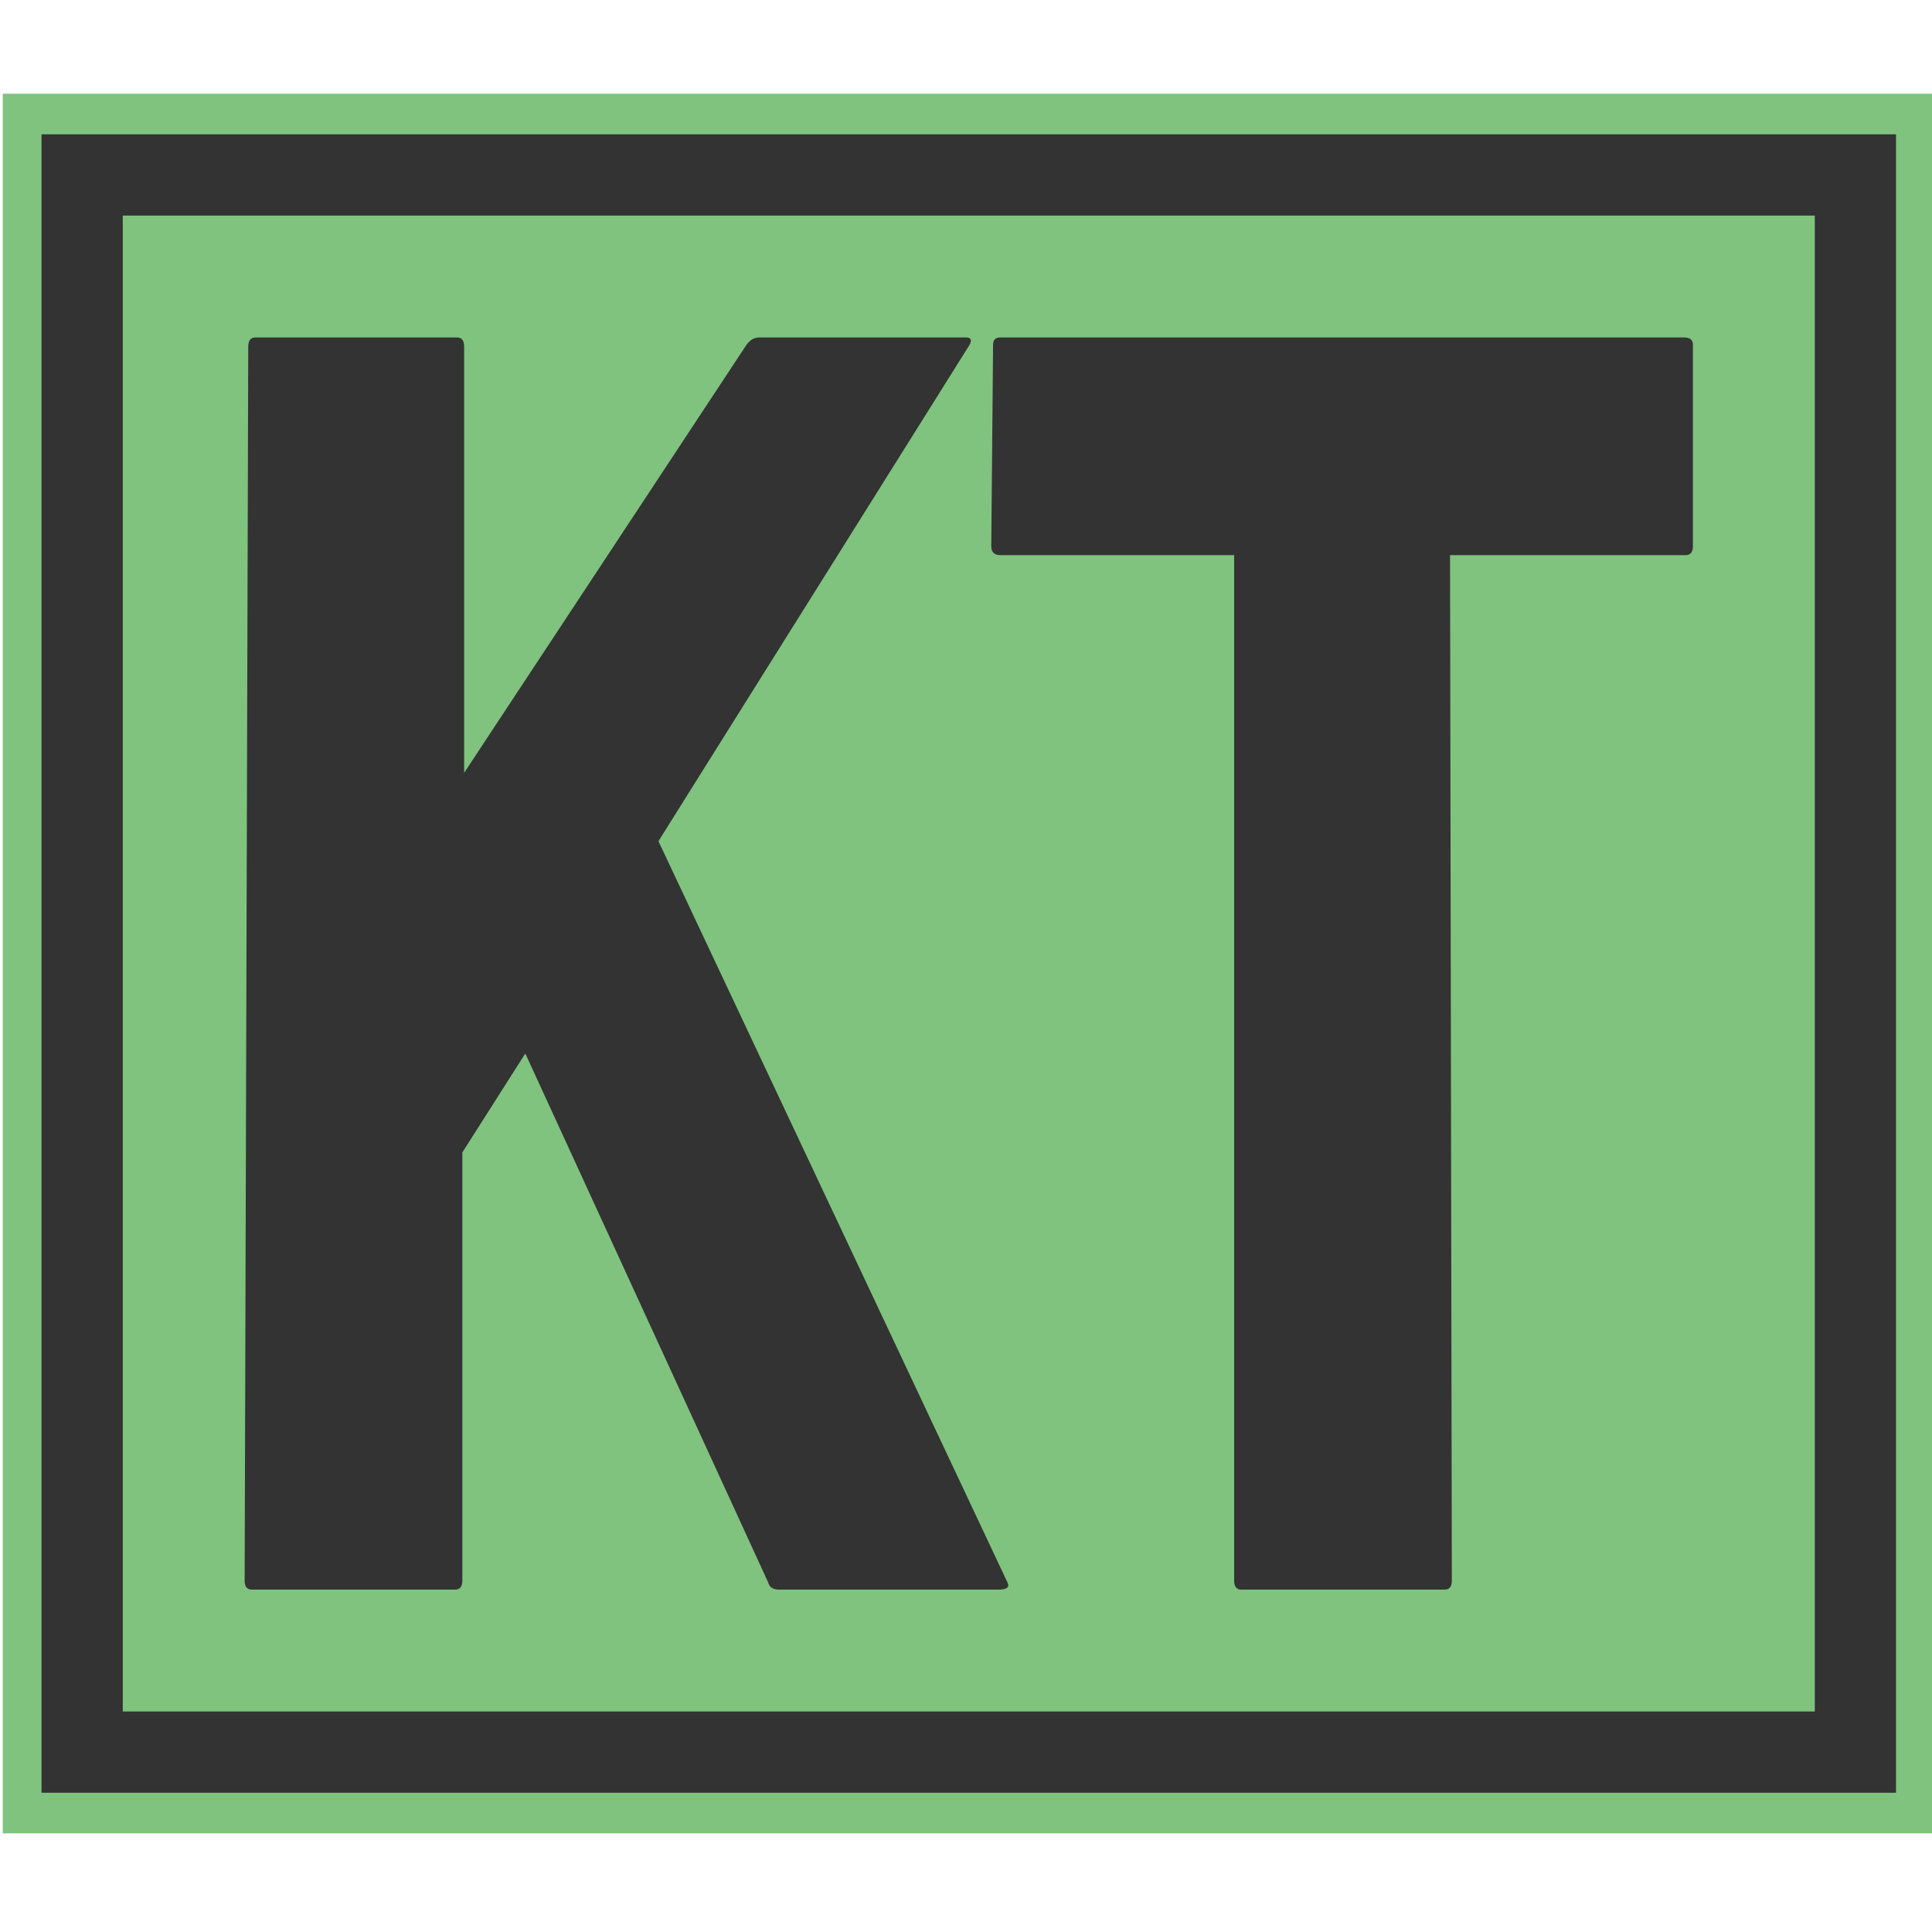
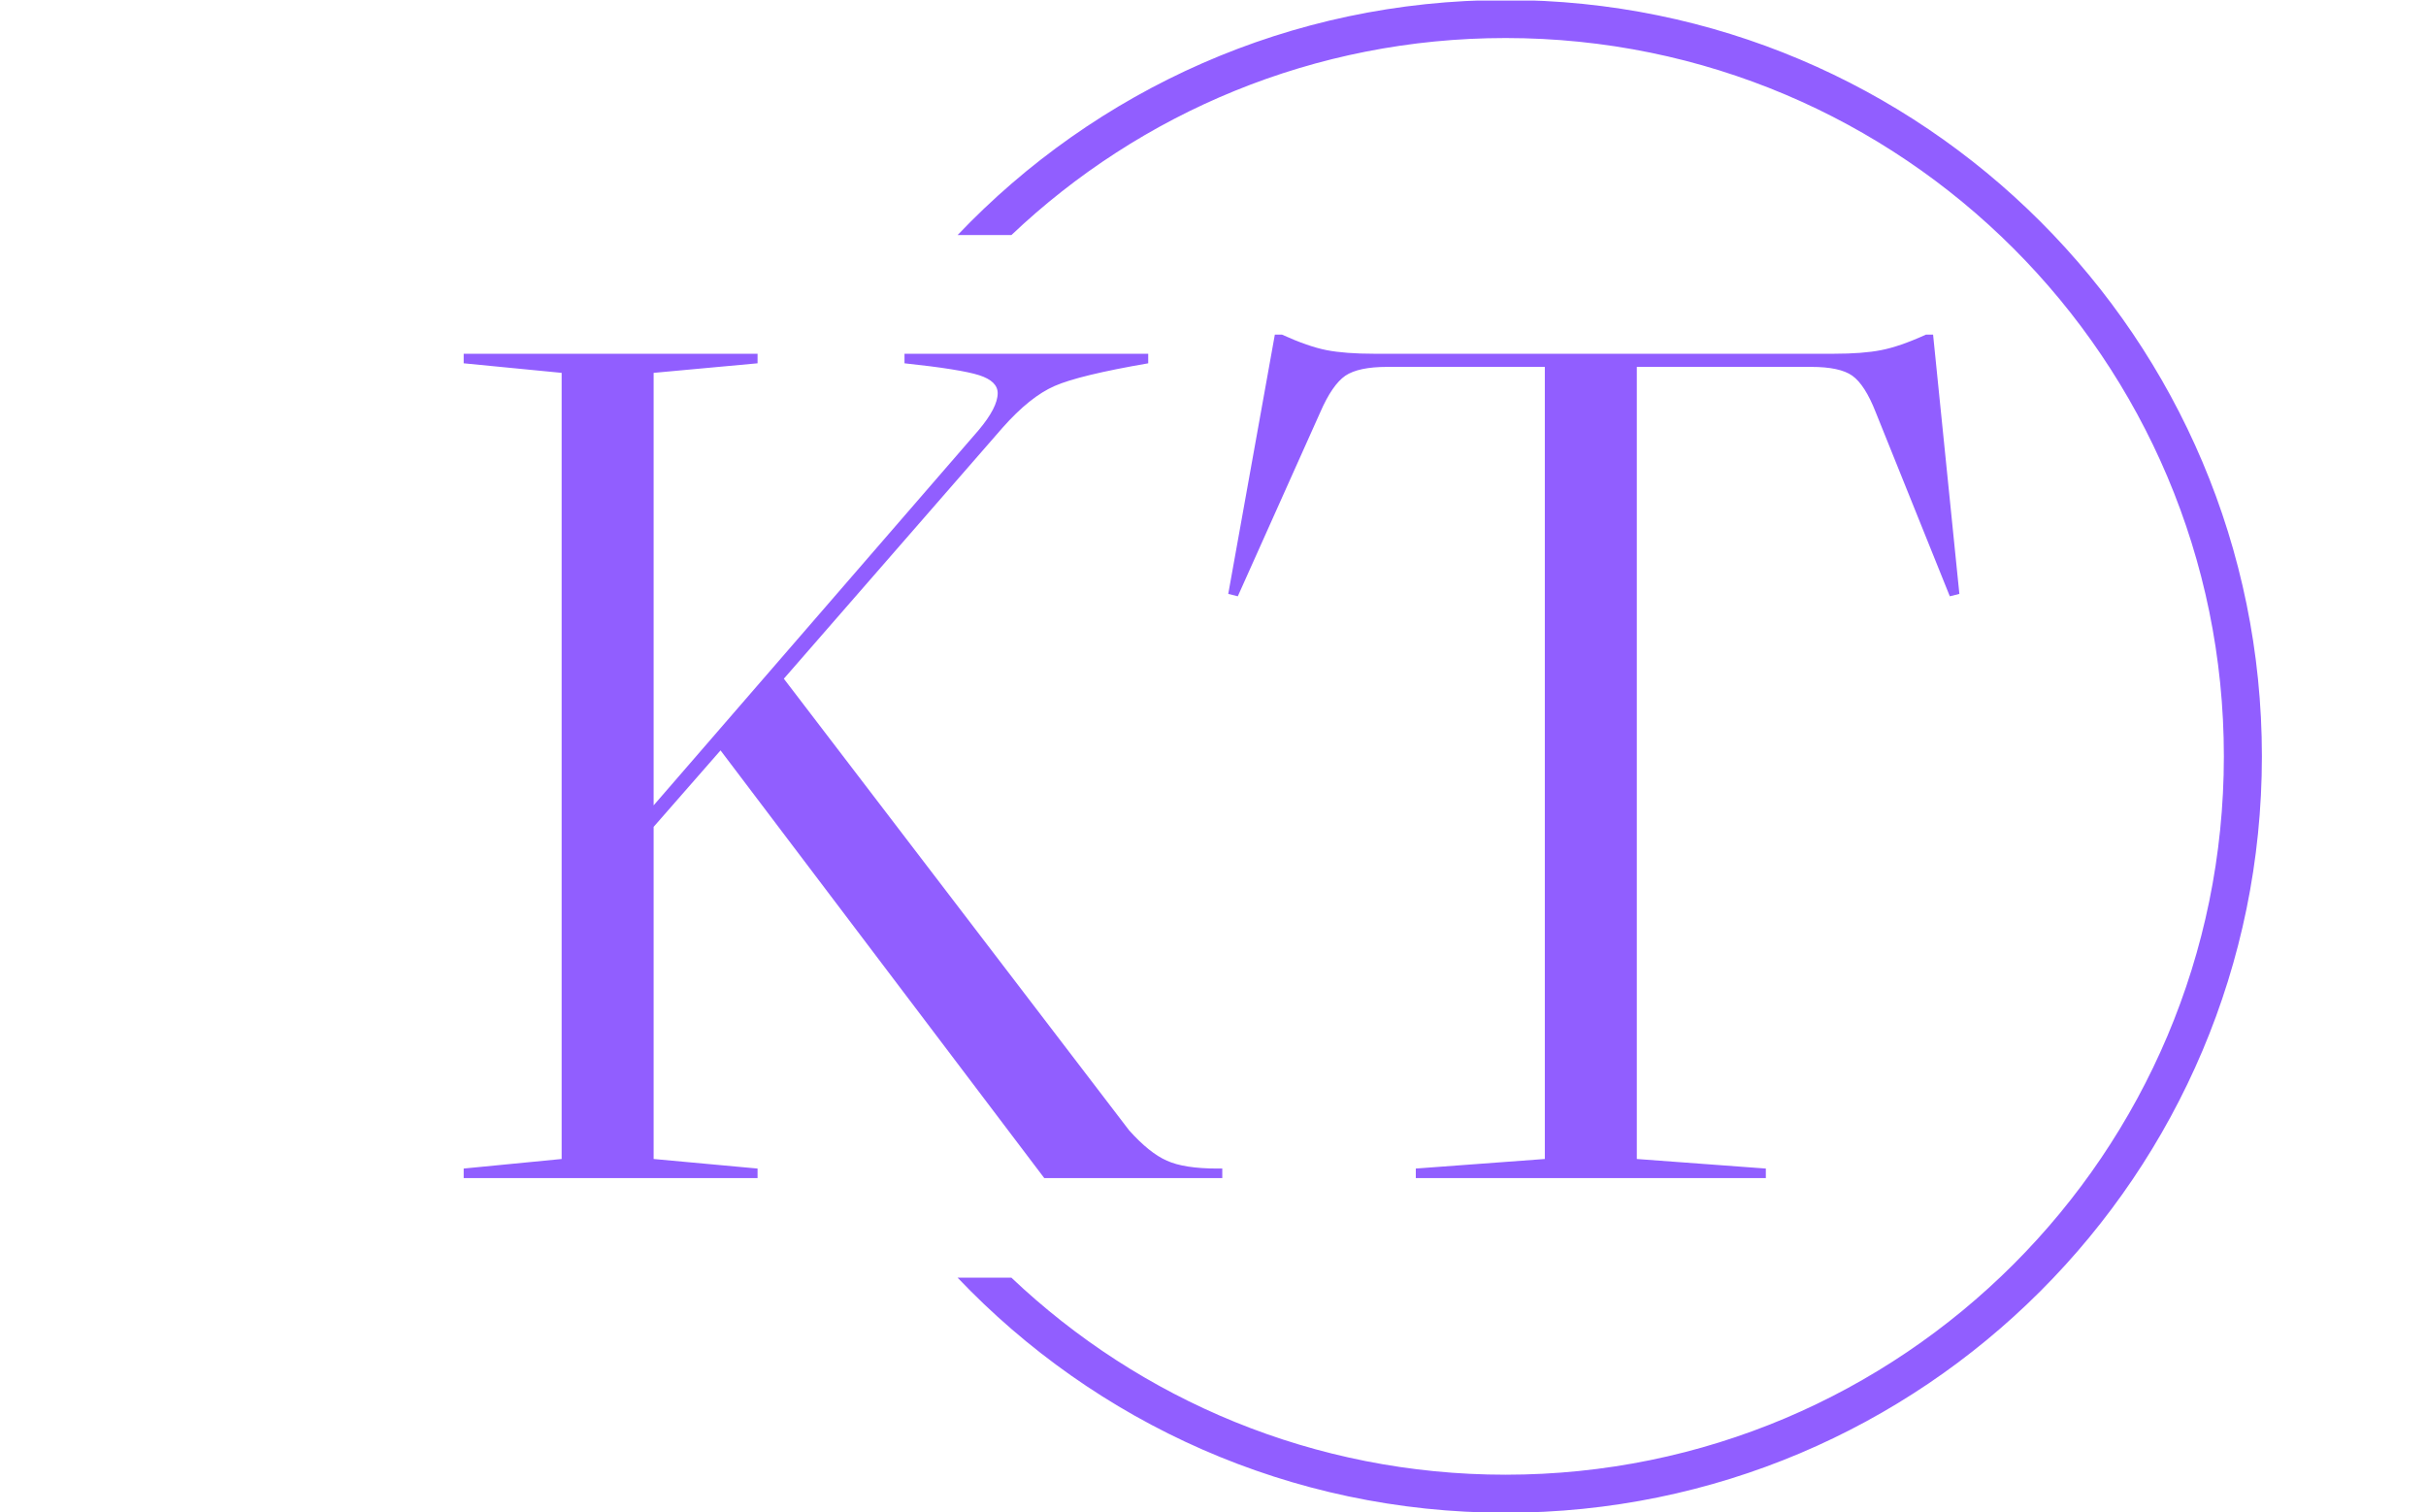
- <svg xmlns="http://www.w3.org/2000/svg" version="1.1" width="300" height="300" viewBox="0 0 1000 903">
-   <g transform="matrix(1,0,0,1,1.442308,-1.277649)">
-     <svg viewBox="0 0 156 141" data-background-color="#333333" preserveAspectRatio="xMidYMid meet" height="903" width="1000">
-       <g id="tight-bounds" transform="matrix(1,0,0,1,-0.225,0.1995)">
-         <svg viewBox="0 0 156.45 140.601" height="140.601" width="156.45">
+ <svg xmlns="http://www.w3.org/2000/svg" version="1.1" width="1000" height="623" viewBox="0 0 1000 623">
+   <g transform="matrix(1,0,0,1,-0.6060606,0.2522267)">
+     <svg viewBox="0 0 396 247" data-background-color="#ffffff" preserveAspectRatio="xMidYMid meet" height="623" width="1000">
+       <g id="tight-bounds" transform="matrix(1,0,0,1,0.24,-0.1)">
+         <svg viewBox="0 0 395.52 247.2" height="247.2" width="395.52">
          <g>
-             <svg viewBox="0 0 156.45 140.601" height="140.601" width="156.45">
-               <g>
-                 <svg viewBox="0 0 156.45 140.601" height="140.601" width="156.45">
+             <svg />
+           </g>
+           <g>
+             <svg viewBox="0 0 395.52 247.2" height="247.2" width="395.52">
+               <g transform="matrix(1,0,0,1,75.54432,54.68285)">
+                 <svg viewBox="0 0 244.431 137.834" height="137.834" width="244.431">
                  <g>
-                     <path d="M0 140.601v-140.601h156.45v140.601z" fill="#7fc37e" stroke="transparent" stroke-width="0" rx="0%" data-fill-palette-color="tertiary" />
-                     <path d="M3.283 137.317v-134.034h149.883v134.034z" fill="#333333" stroke="transparent" stroke-width="0" rx="0%" data-fill-palette-color="quaternary" />
-                     <path d="M9.85 130.751v-120.901h136.75v120.901z" fill="#7fc37e" stroke="transparent" stroke-width="0" data-fill-palette-color="tertiary" />
-                   </g>
-                   <g transform="matrix(1,0,0,1,19.69974,19.69974)" id="textblocktransform">
-                     <svg viewBox="0 0 117.05 101.201" height="101.201" width="117.05" id="textblock">
+                     <svg viewBox="0 0 244.431 137.834" height="137.834" width="244.431">
                      <g>
-                         <svg viewBox="0 0 117.05 101.201" height="101.201" width="117.05">
-                           <g transform="matrix(1,0,0,1,0,0)">
-                             <svg width="117.05" viewBox="2 -34.8 40.25 34.8" height="101.201" data-palette-color="#333333">
-                               <path d="M7.85 0L2.2 0Q2 0 2-0.25L2-0.25 2.1-34.55Q2.1-34.8 2.3-34.8L2.3-34.8 7.9-34.8Q8.1-34.8 8.1-34.55L8.1-34.55 8.1-22.7 15.95-34.6Q16.1-34.8 16.3-34.8L16.3-34.8 22.05-34.8Q22.25-34.8 22.15-34.6L22.15-34.6 13.5-20.8 23.2-0.2Q23.3 0 22.95 0L22.95 0 16.85 0Q16.6 0 16.55-0.2L16.55-0.2 9.8-14.9 8.05-12.15 8.05-0.25Q8.05 0 7.85 0L7.85 0ZM35.35 0L29.7 0Q29.5 0 29.5-0.25L29.5-0.25 29.5-28.75 23-28.75Q22.75-28.75 22.75-29L22.75-29 22.8-34.6Q22.8-34.8 23-34.8L23-34.8 42-34.8Q42.25-34.8 42.25-34.6L42.25-34.6 42.25-29Q42.25-28.75 42.05-28.75L42.05-28.75 35.5-28.75 35.55-0.25Q35.55 0 35.35 0L35.35 0Z" opacity="1" transform="matrix(1,0,0,1,0,0)" fill="#333333" class="undefined-text-0" data-fill-palette-color="quaternary" id="text-0" />
+                         <svg viewBox="0 0 244.431 137.834" height="137.834" width="244.431">
+                           <g>
+                             <svg viewBox="0 0 244.431 137.834" height="137.834" width="244.431">
+                               <g id="textblocktransform">
+                                 <svg viewBox="0 0 244.431 137.834" height="137.834" width="244.431" id="textblock">
+                                   <g>
+                                     <svg viewBox="0 0 244.431 137.834" height="137.834" width="244.431">
+                                       <g transform="matrix(1,0,0,1,0,0)">
+                                         <svg width="244.431" viewBox="2 -35.3 62.6 35.3" height="137.834" data-palette-color="#915eff">
+                                           <path d="M33.55-0.4L33.75-0.4 33.75 0 26.3 0 12.75-17.9 9.95-14.7 9.95-0.8 14.3-0.4 14.3 0 2 0 2-0.4 6.1-0.8 6.1-33.7 2-34.1 2-34.5 14.3-34.5 14.3-34.1 9.95-33.7 9.95-15.6 23.55-31.3Q24.35-32.25 24.35-32.85L24.35-32.85Q24.35-33.35 23.58-33.6 22.8-33.85 20.45-34.1L20.45-34.1 20.45-34.5 30.65-34.5 30.65-34.1Q27.75-33.6 26.73-33.15 25.7-32.7 24.55-31.4L24.55-31.4 15.4-20.9 29.85-2Q30.7-1.05 31.43-0.73 32.15-0.4 33.55-0.4L33.55-0.4ZM47.25-33.95L47.25-0.8 41.85-0.4 41.85 0 56.5 0 56.5-0.4 51.1-0.8 51.1-33.95 58.4-33.95Q59.6-33.95 60.12-33.58 60.65-33.2 61.1-32.05L61.1-32.05 64.2-24.35 64.6-24.45 63.5-35.3 63.2-35.3Q62.1-34.8 61.32-34.65 60.55-34.5 59.35-34.5L59.35-34.5 40.1-34.5Q38.9-34.5 38.12-34.65 37.35-34.8 36.25-35.3L36.25-35.3 35.95-35.3 34-24.45 34.4-24.35 37.85-32.05Q38.35-33.2 38.9-33.58 39.45-33.95 40.65-33.95L40.65-33.95 47.25-33.95Z" opacity="1" transform="matrix(1,0,0,1,0,0)" fill="#915eff" class="undefined-text-0" data-fill-palette-color="primary" id="text-0" />
+                                         </svg>
+                                       </g>
+                                     </svg>
+                                   </g>
+                                 </svg>
+                               </g>
                            </svg>
                          </g>
                        </svg>
                      </g>
                    </svg>
                  </g>
                </svg>
              </g>
-               <g />
+               <g>
+                 <path d="M245.816 0c68.262 0 123.6 55.338 123.6 123.6 0 68.262-55.338 123.6-123.6 123.6-35.242 0-67.04-14.75-89.556-38.413h8.794c21.042 19.956 49.472 32.198 80.762 32.198 64.83 0 117.385-52.555 117.385-117.385 0-64.83-52.555-117.385-117.385-117.385-31.29 0-59.72 12.242-80.762 32.198l-8.794 0c22.516-23.663 54.313-38.413 89.556-38.413z" fill="#915eff" stroke="transparent" data-fill-palette-color="tertiary" />
+               </g>
            </svg>
          </g>
          <defs />
        </svg>
-         <rect width="156.45" height="140.601" fill="none" stroke="none" visibility="hidden" />
+         <rect width="395.52" height="247.2" fill="none" stroke="none" visibility="hidden" />
      </g>
    </svg>
  </g>
</svg>
